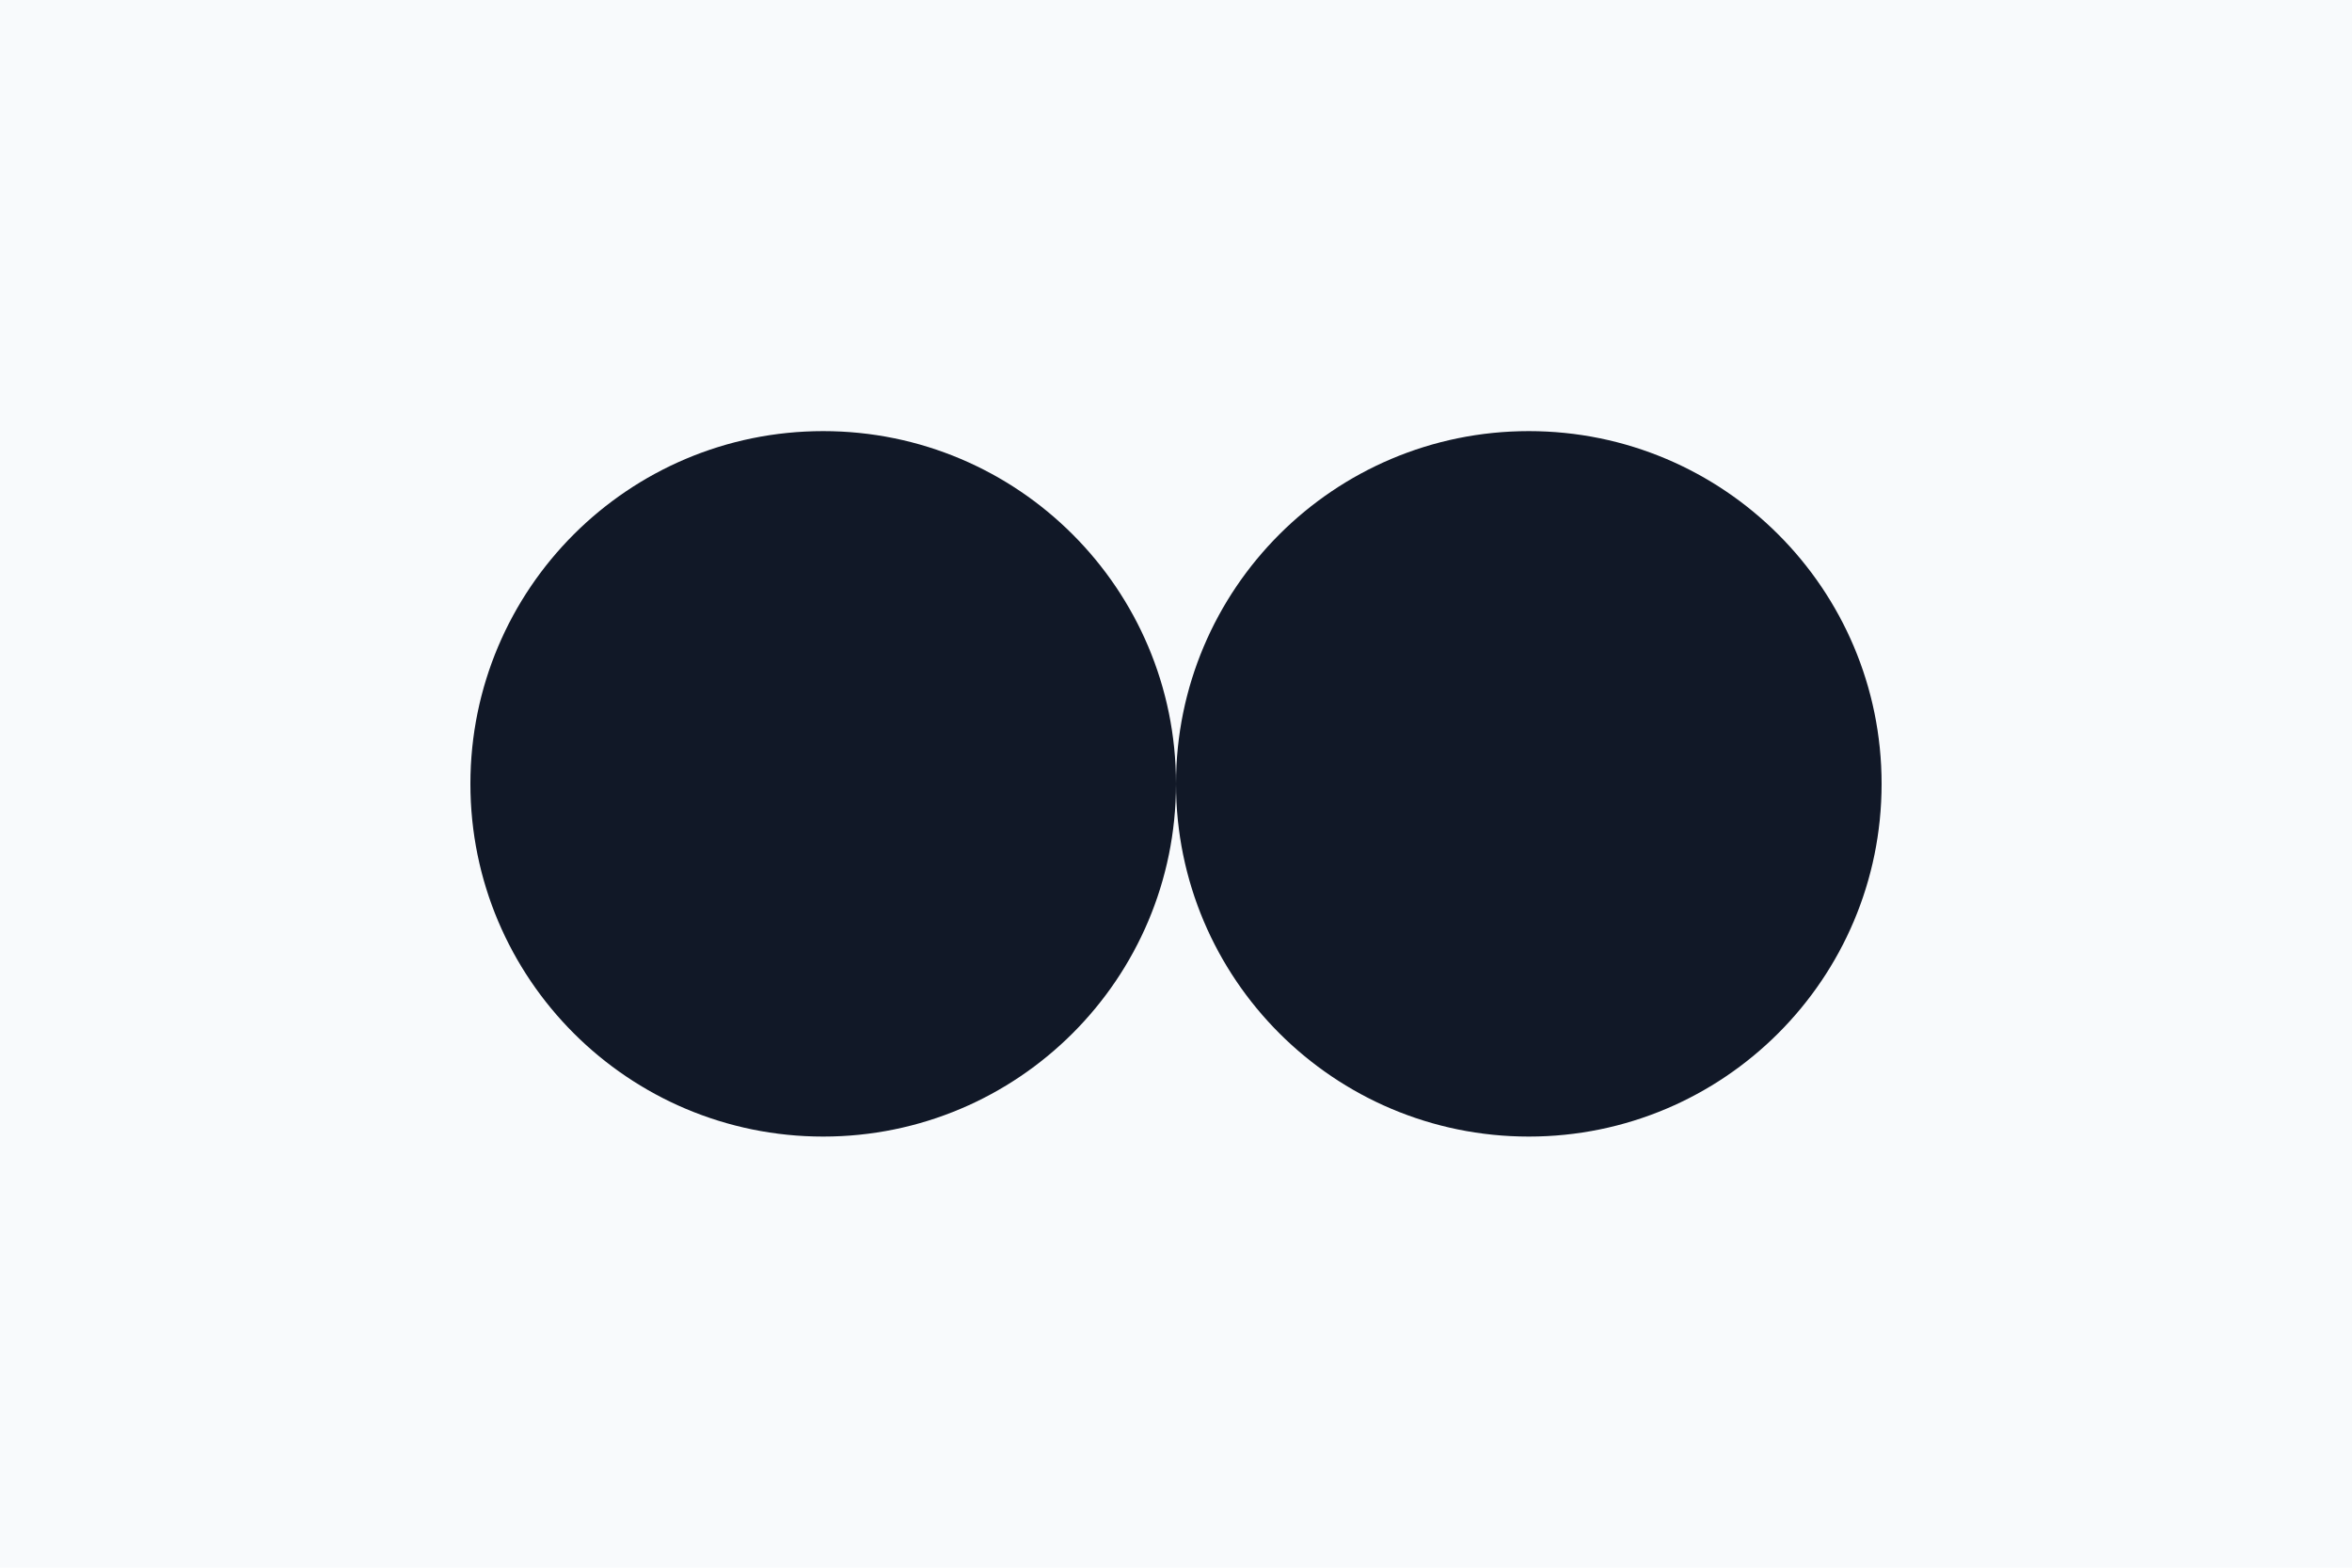
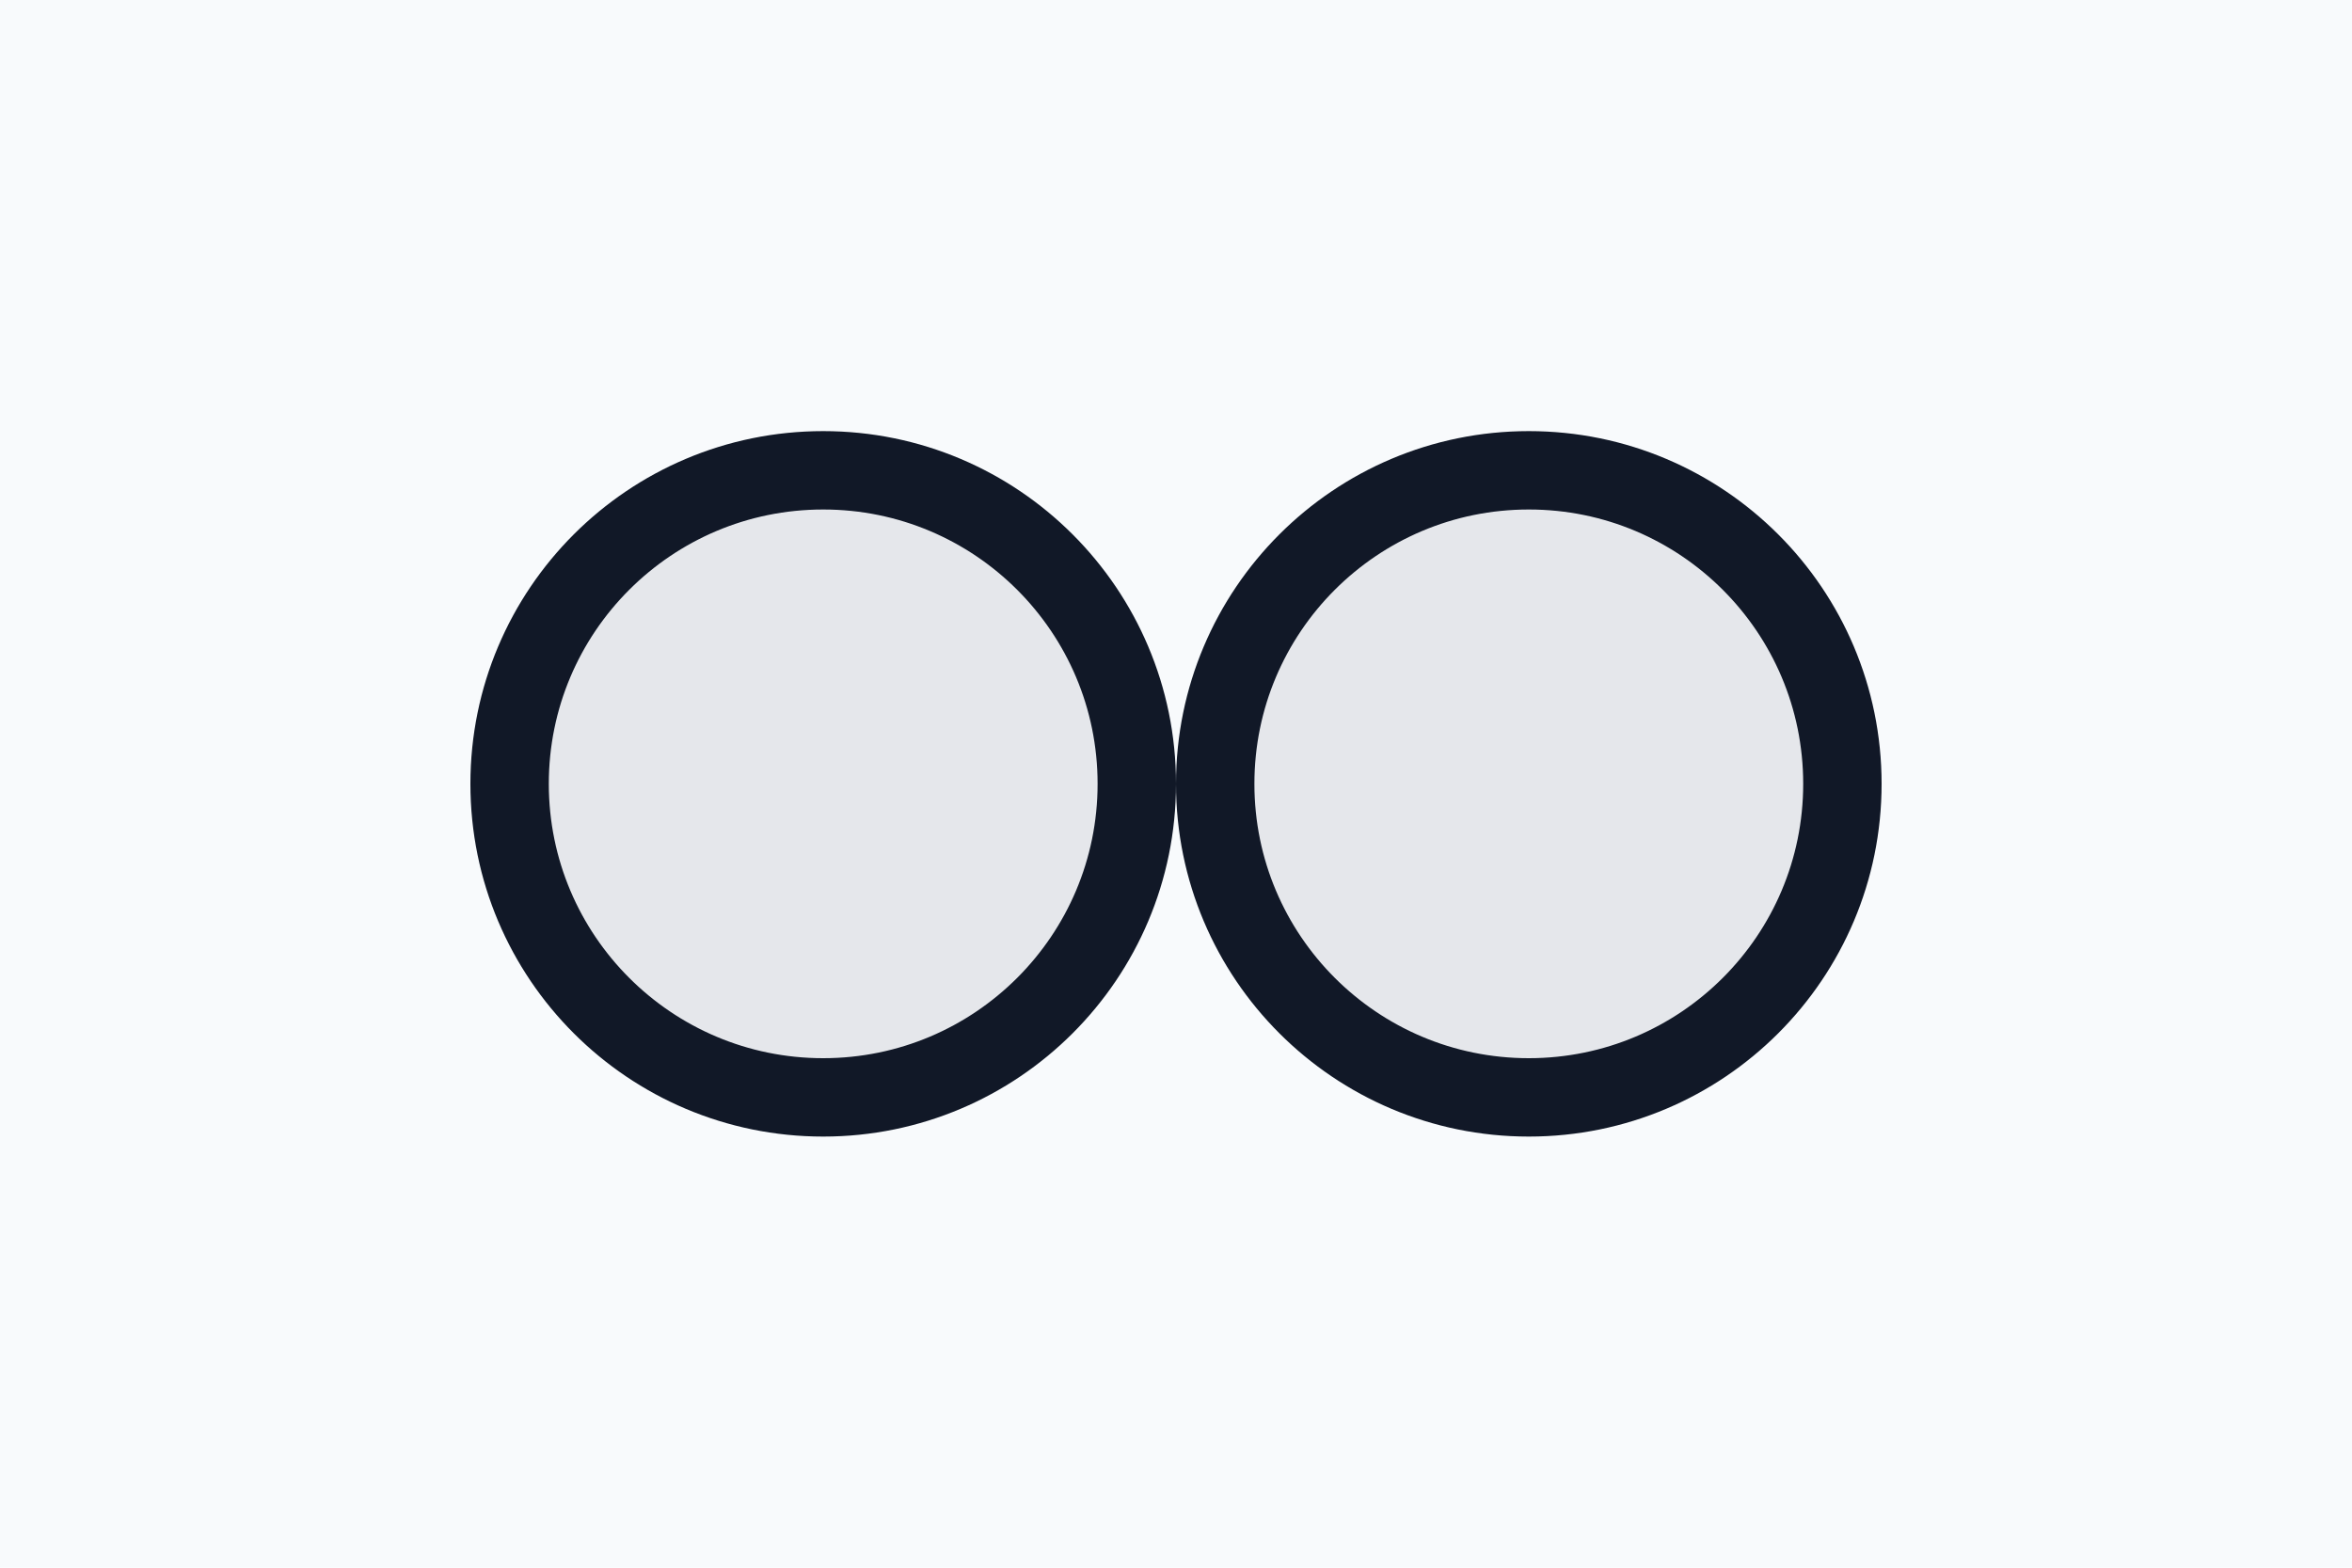
<svg xmlns="http://www.w3.org/2000/svg" viewBox="0 0 120 80">
  <rect width="120" height="80" fill="#f8fafc" />
  <defs>
    <g id="badge">
-       <circle cx="0" cy="0" r="16" fill="#111827" stroke="#111827" stroke-width="4" />
+       <circle cx="0" cy="0" r="16" fill="#e5e7eb" stroke="#111827" stroke-width="4" />
    </g>
  </defs>
  <use href="#badge" x="42" y="40" />
  <use href="#badge" x="78" y="40" />
</svg>
